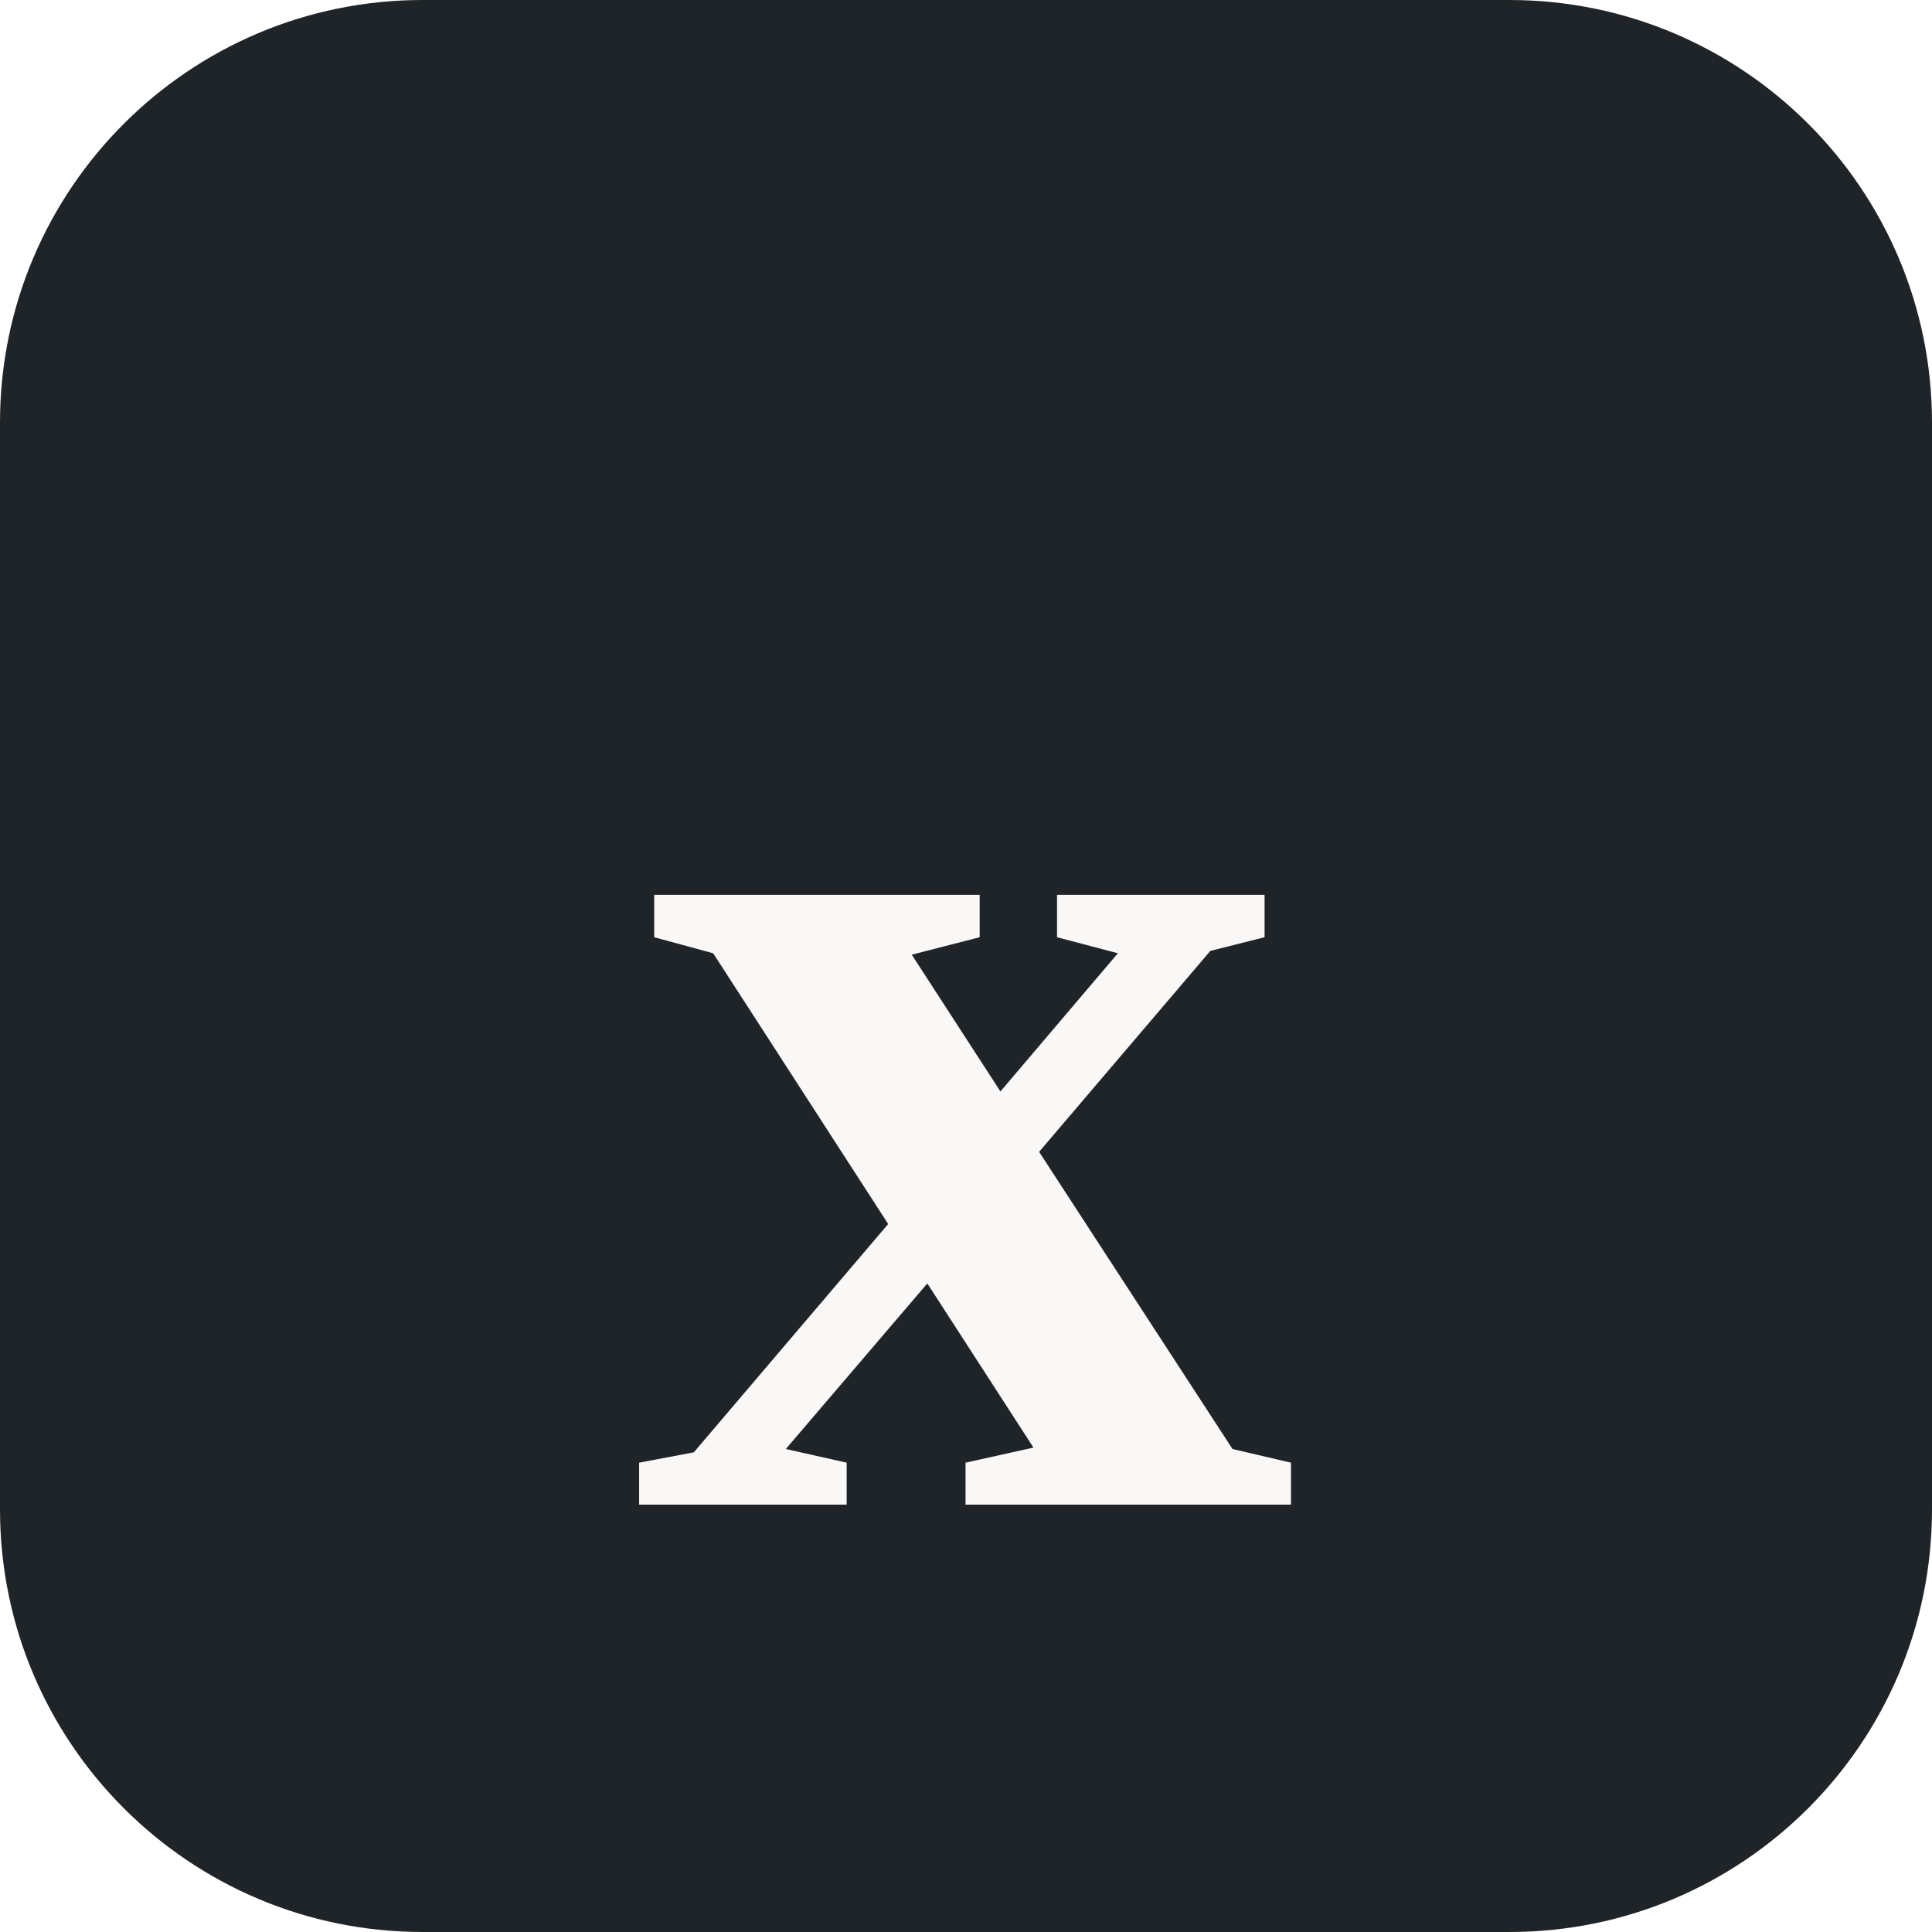
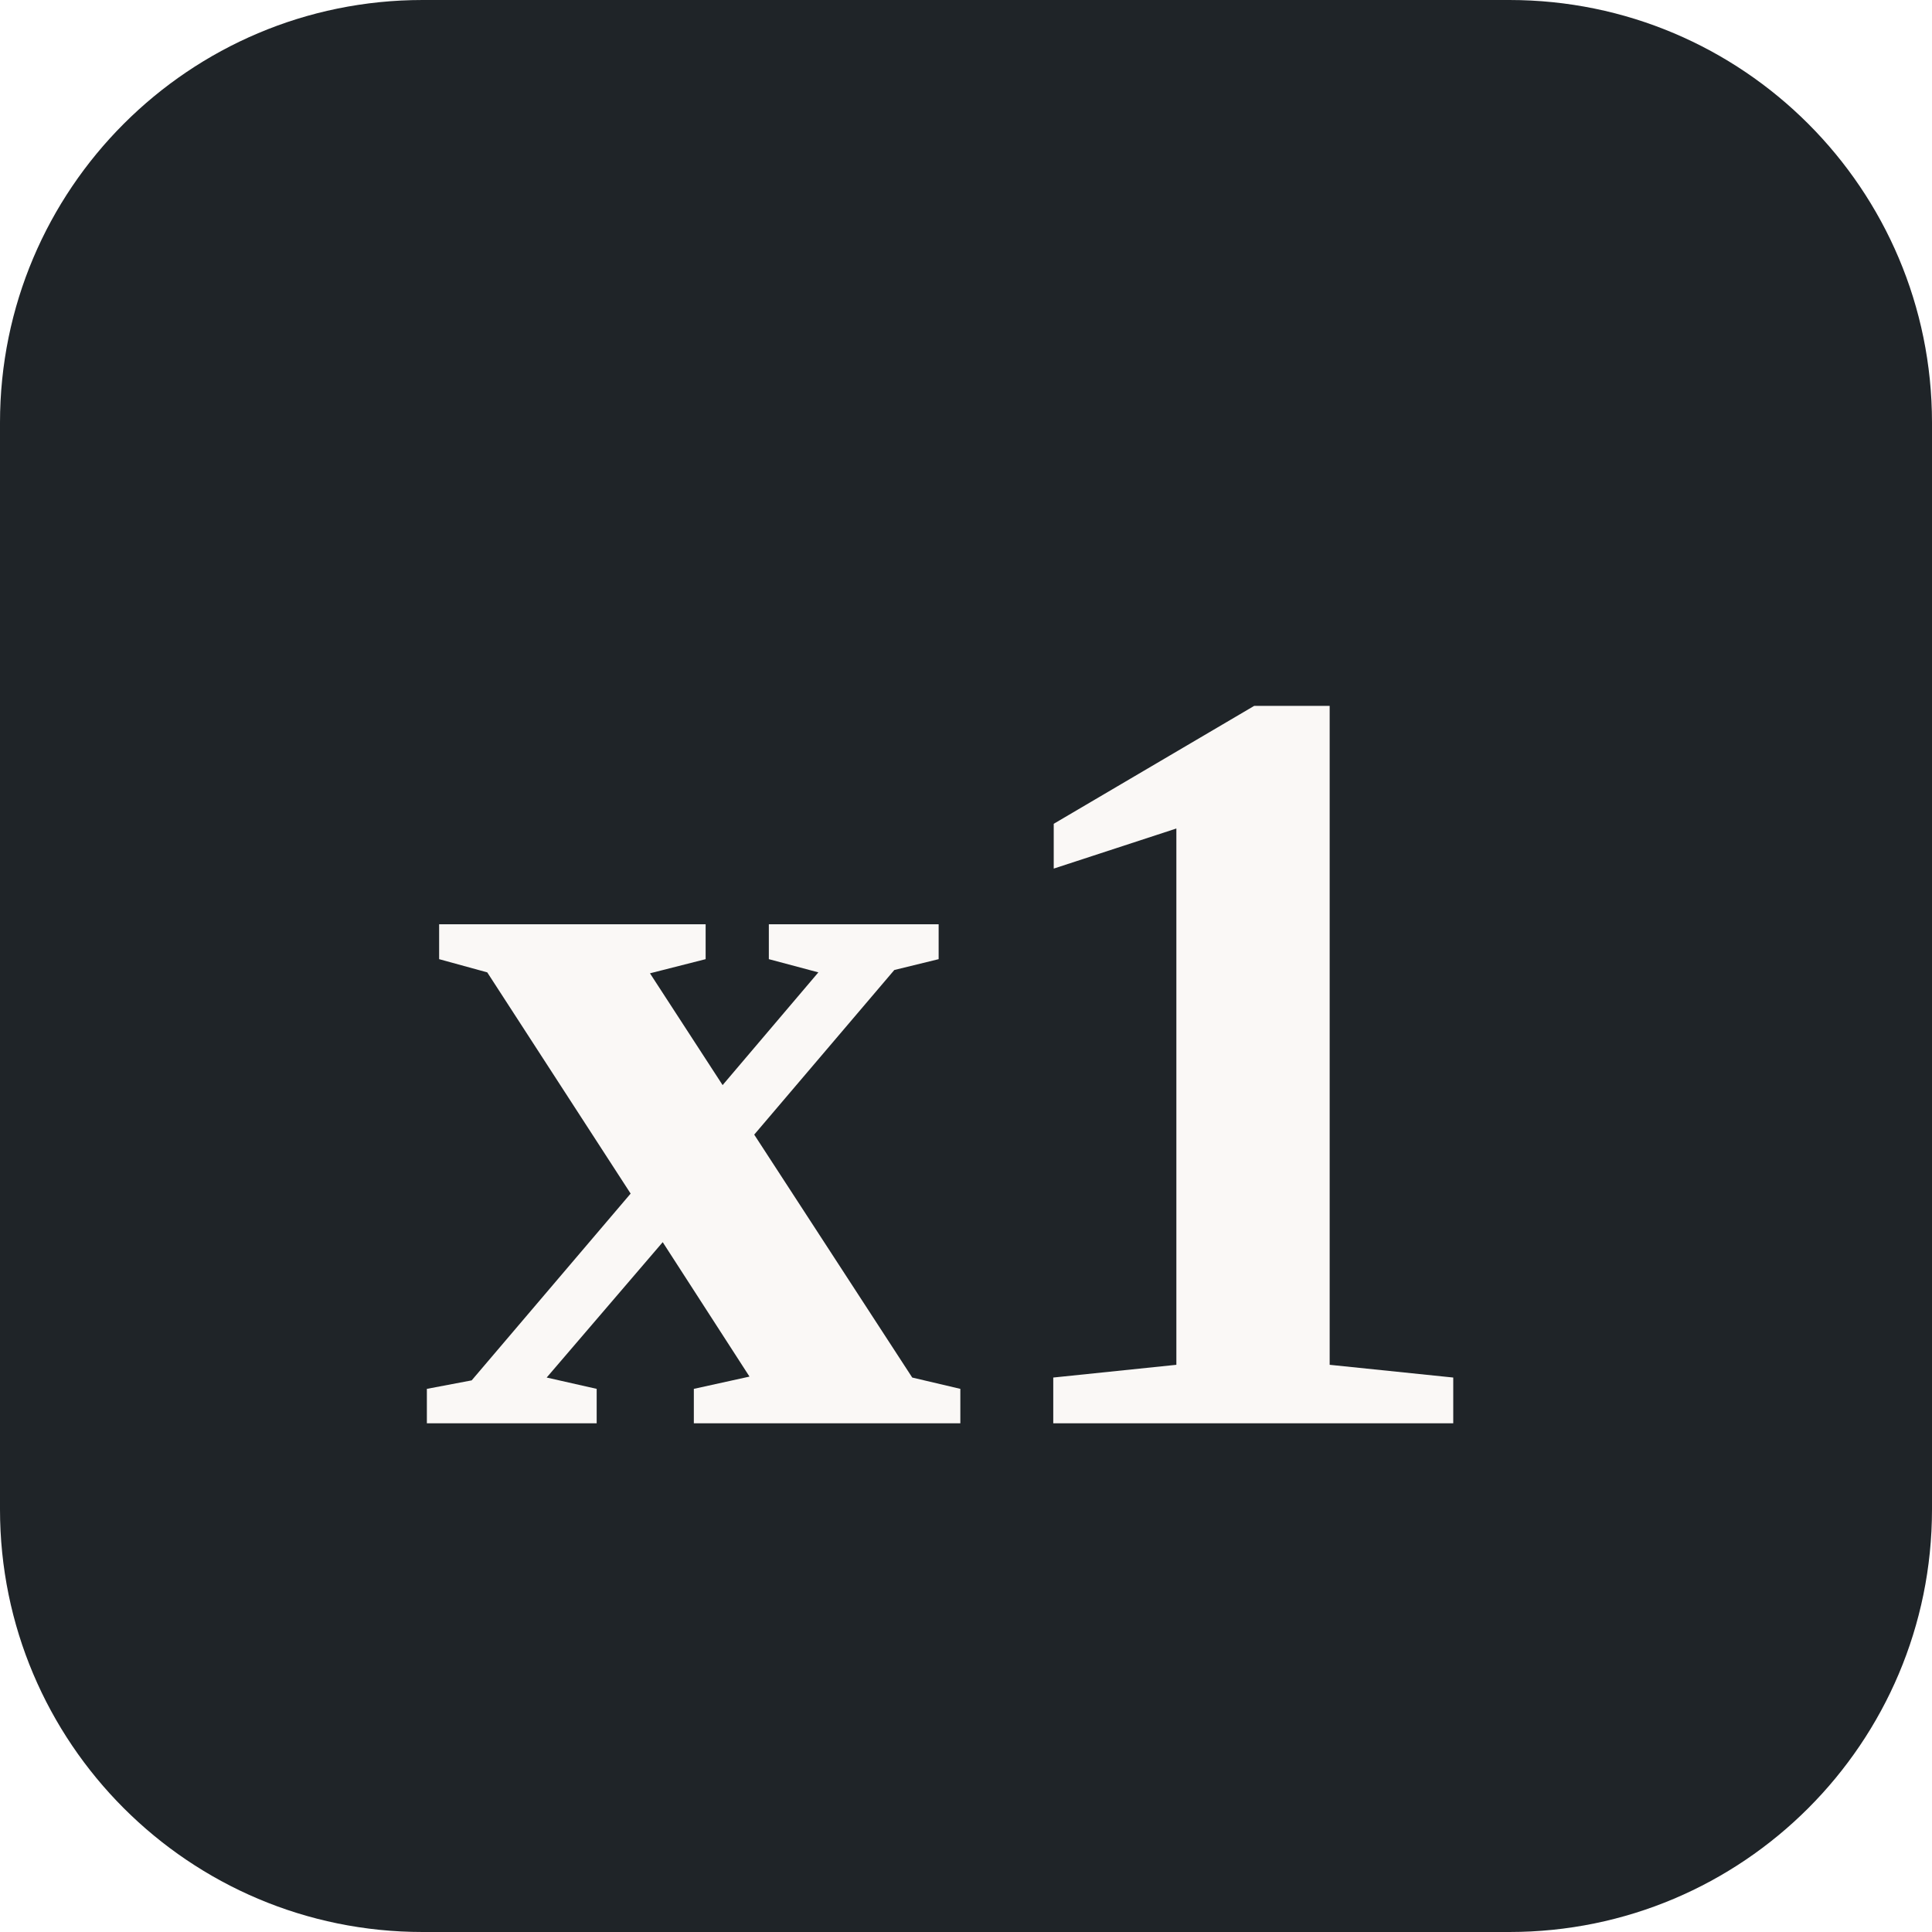
<svg xmlns="http://www.w3.org/2000/svg" width="64" height="64" viewBox="0 0 64 64">
  <rect width="64" height="64" rx="14" fill="#1f2428" />
-   <text x="32" y="35" font-family="Georgia, 'Times New Roman', serif" font-size="44" font-weight="700" fill="#faf8f6" text-anchor="middle" dominant-baseline="central">x</text>
+   <text x="32" y="35" font-family="Georgia, 'Times New Roman', serif" font-size="36" font-weight="700" fill="#faf8f6" text-anchor="middle" dominant-baseline="central">x1</text>
</svg>
